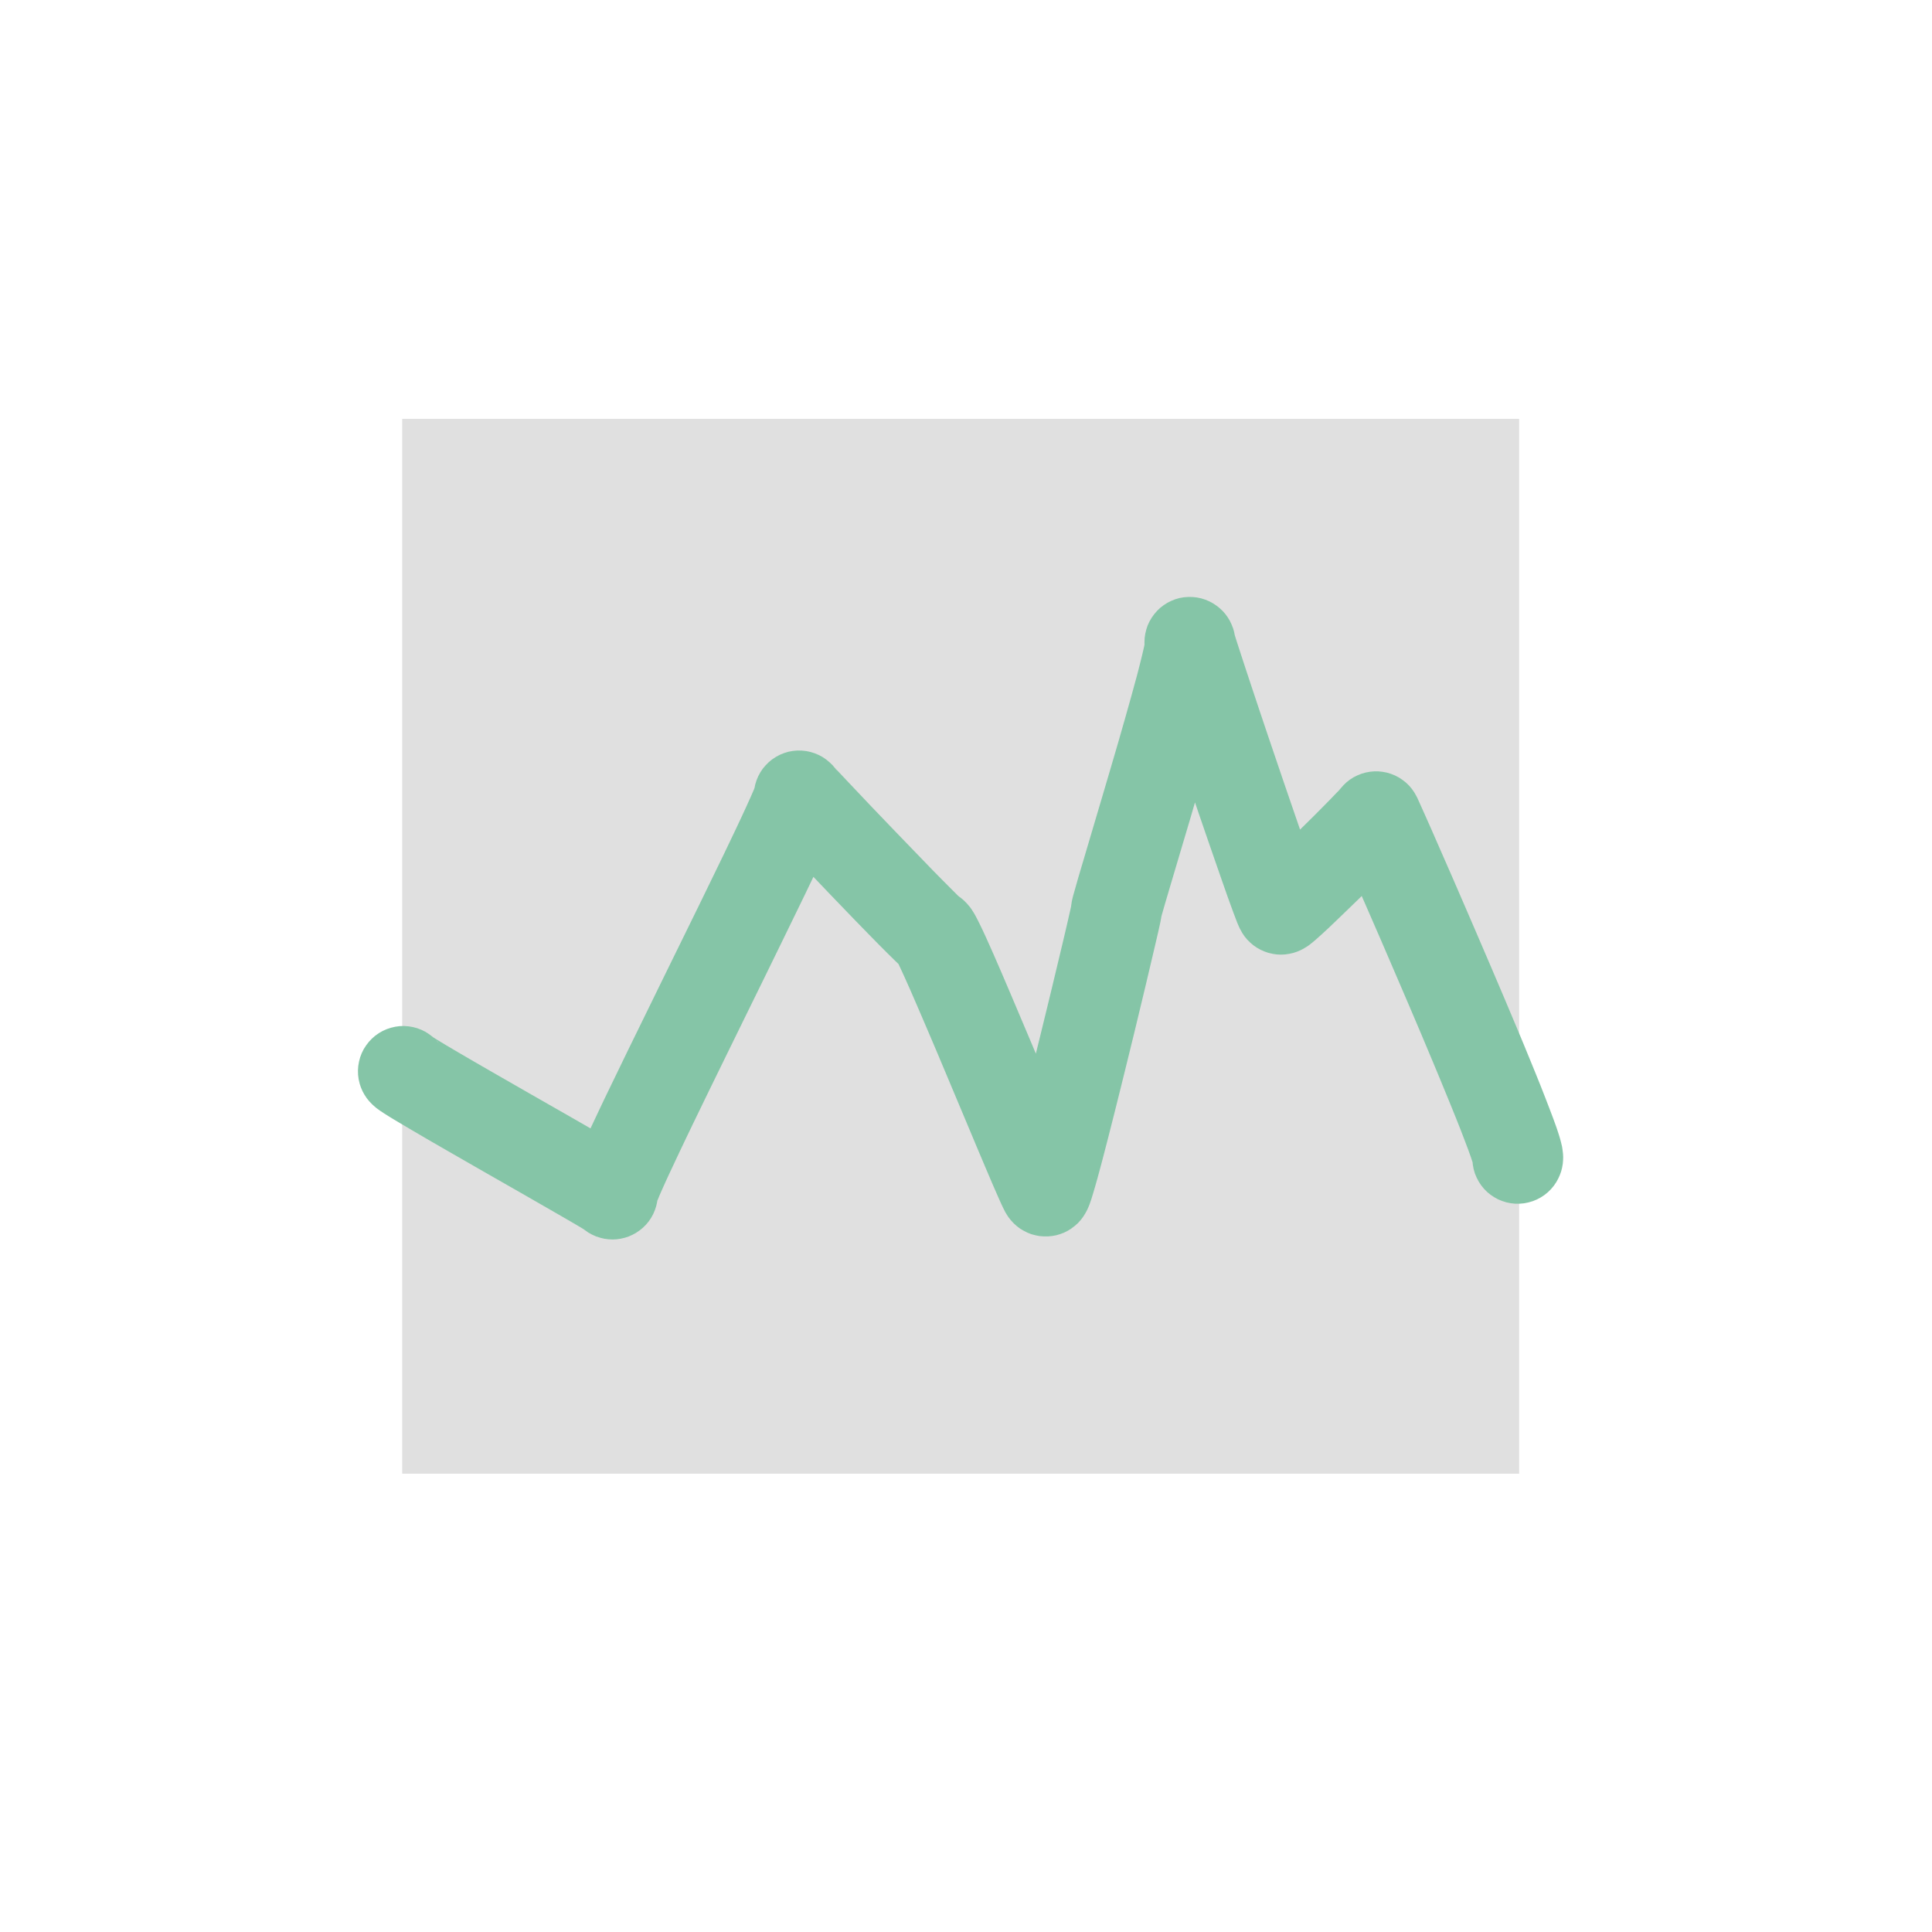
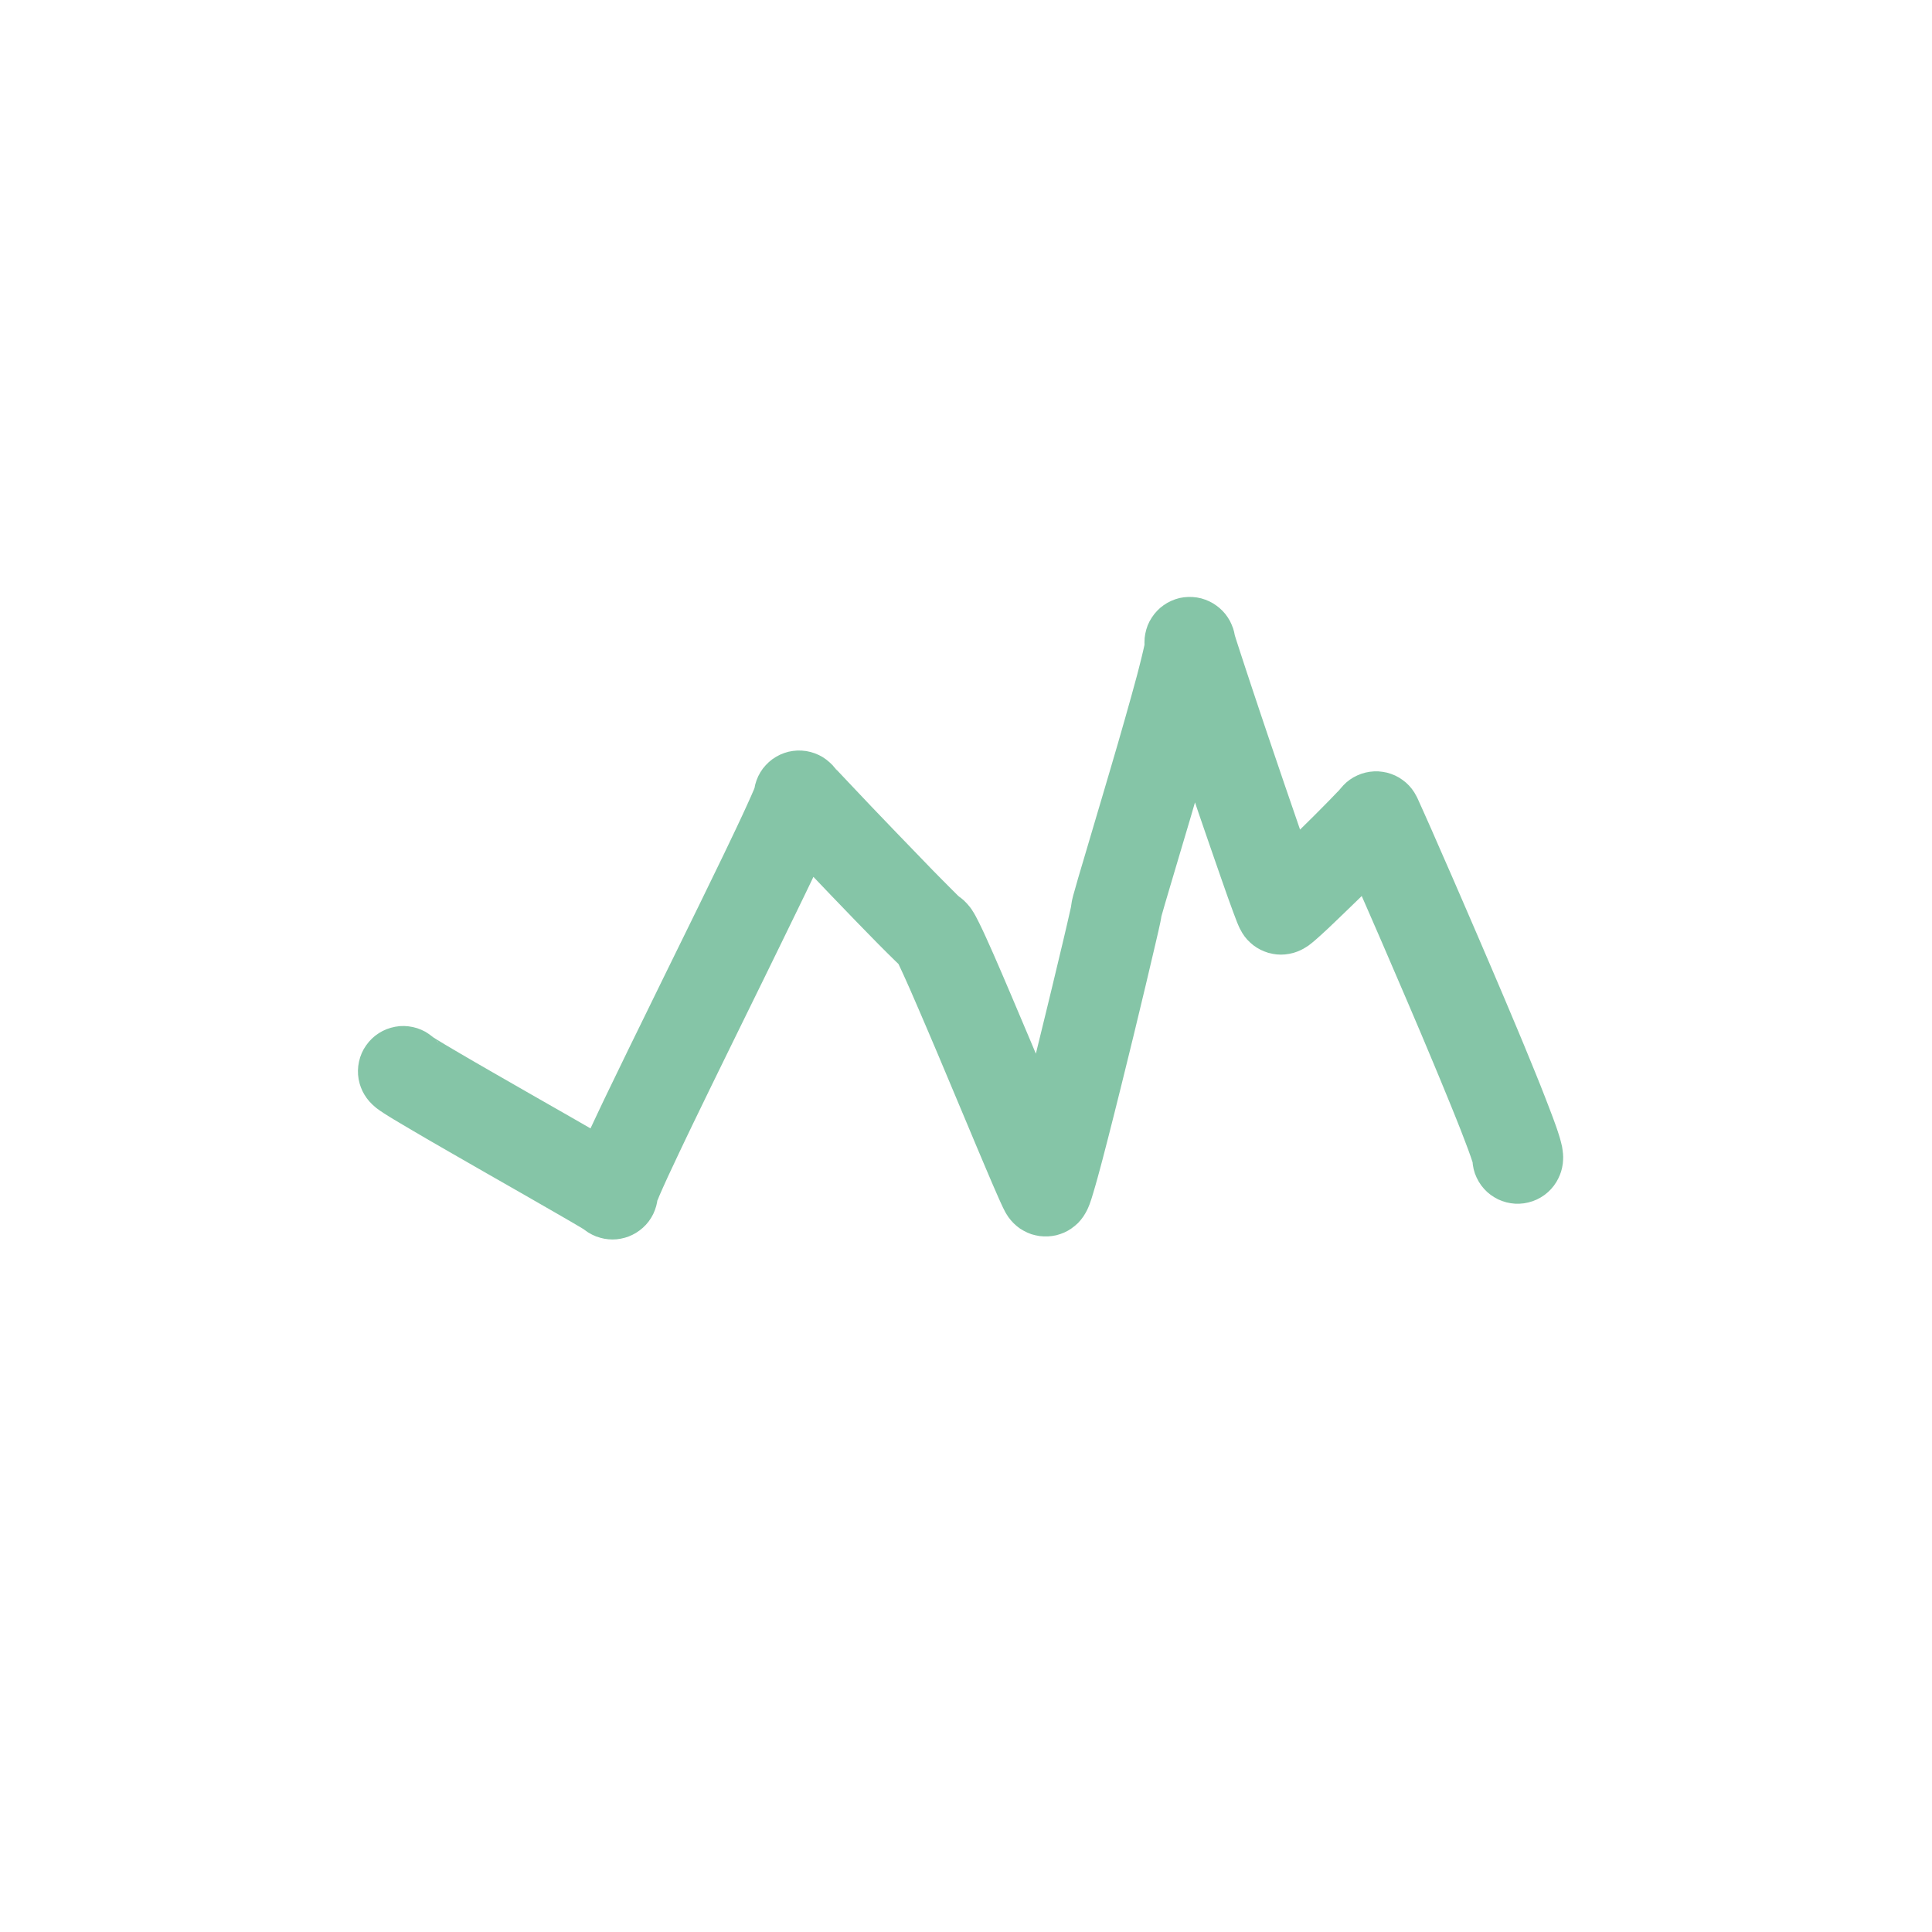
<svg xmlns="http://www.w3.org/2000/svg" width="100%" height="100%" viewBox="0 0 32 32" version="1.1" xml:space="preserve" style="fill-rule:evenodd;clip-rule:evenodd;stroke-linejoin:round;stroke-miterlimit:1.414;">
-   <g transform="matrix(1.06933,0,0,0.927278,-1.31776,0.652006)">
-     <rect x="7.462" y="6.779" width="17.301" height="18.841" style="fill:rgb(103,103,103);fill-opacity:0.2;" />
-   </g>
  <g transform="matrix(1.04762,0,0,1.10986,-0.960502,-0.240153)">
    <path d="M7.292,16.204C7.286,16.258 10.659,18.033 10.6,18.038C10.447,18.05 13.643,12.169 13.553,12.094C13.471,12.026 15.638,14.175 15.666,14.151C15.737,14.094 17.382,17.949 17.448,17.993C17.513,18.036 18.6,13.741 18.568,13.806C18.475,13.991 19.852,9.833 19.727,9.8C19.7,9.793 21.097,13.704 21.168,13.786C21.194,13.817 22.656,12.452 22.672,12.403C22.676,12.391 25.017,17.408 24.911,17.505" style="fill:rgb(102,98,98);fill-opacity:0;" />
    <path d="M7.445,15.544L7.513,15.561L7.579,15.585L7.642,15.614L7.701,15.65L7.757,15.69L7.759,15.692L7.763,15.695L7.813,15.725L7.883,15.765L7.967,15.813L8.177,15.93L8.428,16.068L8.709,16.221L9.322,16.553L9.934,16.883L10.253,17.056L10.263,17.036L10.363,16.835L10.472,16.618L10.591,16.386L10.847,15.887L11.124,15.353L11.41,14.801L11.697,14.249L11.975,13.714L12.233,13.213L12.352,12.982L12.462,12.765L12.563,12.565L12.652,12.386L12.728,12.23L12.79,12.1L12.837,11.998L12.846,11.976L12.857,11.925L12.878,11.861L12.905,11.8L12.939,11.741L12.978,11.686L13.024,11.635L13.074,11.588L13.129,11.546L13.188,11.51L13.25,11.479L13.316,11.454L13.383,11.435L13.453,11.423L13.523,11.417L13.594,11.418L13.664,11.425L13.733,11.439L13.8,11.459L13.865,11.485L13.927,11.517L13.985,11.555L13.987,11.557L14.036,11.596L14.082,11.638L14.1,11.659L14.143,11.703L14.365,11.925L14.696,12.255L15.085,12.638L15.478,13.022L15.659,13.199L15.822,13.355L15.959,13.485L16.062,13.582L16.081,13.598L16.104,13.613L16.15,13.649L16.157,13.655L16.205,13.701L16.249,13.75L16.275,13.783L16.31,13.835L16.336,13.877L16.36,13.92L16.403,14L16.451,14.094L16.503,14.2L16.559,14.318L16.621,14.449L16.755,14.74L16.902,15.065L17.058,15.413L17.219,15.772L17.294,15.941L17.349,15.73L17.451,15.336L17.549,14.955L17.639,14.6L17.719,14.284L17.785,14.019L17.833,13.82L17.851,13.744L17.852,13.733L17.853,13.727L17.863,13.666L17.869,13.64L17.885,13.578L17.907,13.506L17.963,13.319L18.041,13.071L18.24,12.436L18.354,12.073L18.472,11.695L18.59,11.315L18.702,10.946L18.805,10.6L18.851,10.441L18.894,10.293L18.931,10.157L18.963,10.037L18.989,9.934L19.009,9.851L19.012,9.832L19.011,9.808L19.014,9.741L19.014,9.738L19.024,9.674L19.04,9.611L19.062,9.549L19.091,9.49L19.126,9.434L19.166,9.381L19.211,9.332L19.261,9.287L19.316,9.247L19.374,9.212L19.436,9.183L19.5,9.159L19.566,9.141L19.634,9.13L19.703,9.125L19.772,9.126L19.841,9.133L19.908,9.146L19.974,9.166L20.037,9.191L20.098,9.222L20.101,9.224L20.153,9.257L20.202,9.294L20.248,9.335L20.289,9.379L20.326,9.427L20.328,9.43L20.361,9.481L20.388,9.535L20.411,9.59L20.413,9.595L20.428,9.645L20.439,9.696L20.461,9.763L20.525,9.949L20.611,10.197L20.714,10.491L20.831,10.822L20.957,11.176L21.089,11.543L21.221,11.91L21.351,12.267L21.471,12.597L21.559,12.515L21.691,12.392L21.814,12.275L21.923,12.171L22.014,12.082L22.08,12.017L22.105,11.991L22.11,11.985L22.155,11.937L22.204,11.892L22.258,11.852L22.316,11.817L22.377,11.788L22.44,11.764L22.506,11.746L22.573,11.734L22.641,11.728L22.71,11.728L22.778,11.735L22.845,11.747L22.911,11.766L22.974,11.79L23.035,11.82L23.092,11.856L23.146,11.896L23.195,11.941L23.239,11.99L23.278,12.043L23.312,12.1L23.325,12.124L23.351,12.178L23.428,12.34L23.545,12.588L23.694,12.91L23.871,13.291L24.067,13.718L24.276,14.175L24.491,14.648L24.705,15.122L24.911,15.584L25.009,15.806L25.102,16.02L25.19,16.223L25.272,16.415L25.346,16.593L25.413,16.757L25.472,16.904L25.522,17.034L25.544,17.096L25.564,17.154L25.582,17.21L25.598,17.267L25.614,17.331L25.621,17.376L25.629,17.439L25.629,17.447L25.631,17.482L25.63,17.517L25.63,17.524L25.625,17.583L25.614,17.642L25.613,17.647L25.598,17.701L25.578,17.753L25.554,17.803L25.526,17.852L25.524,17.855L25.485,17.91L25.44,17.961L25.39,18.008L25.335,18.05L25.277,18.086L25.215,18.117L25.15,18.142L25.082,18.161L25.013,18.174L24.943,18.18L24.873,18.18L24.803,18.173L24.734,18.16L24.667,18.14L24.602,18.115L24.541,18.083L24.482,18.046L24.428,18.004L24.379,17.957L24.334,17.905L24.296,17.85L24.263,17.791L24.236,17.73L24.216,17.666L24.203,17.601L24.199,17.563L24.198,17.559L24.185,17.523L24.17,17.48L24.128,17.37L24.075,17.238L24.013,17.085L23.942,16.916L23.863,16.731L23.777,16.533L23.686,16.324L23.59,16.106L23.387,15.649L23.175,15.179L22.961,14.709L22.754,14.255L22.559,13.832L22.446,13.588L22.426,13.607L22.285,13.736L22.148,13.861L22.019,13.978L21.901,14.084L21.796,14.175L21.708,14.249L21.661,14.286L21.604,14.328L21.564,14.352L21.522,14.376L21.478,14.397L21.433,14.415L21.429,14.417L21.366,14.437L21.301,14.451L21.235,14.46L21.168,14.463L21.102,14.46L21.036,14.451L21.034,14.45L20.969,14.436L20.906,14.415L20.846,14.39L20.788,14.359L20.734,14.324L20.683,14.283L20.636,14.239L20.594,14.191L20.557,14.139L20.553,14.132L20.519,14.074L20.505,14.046L20.476,13.982L20.447,13.91L20.413,13.825L20.332,13.615L20.234,13.352L20.121,13.045L19.997,12.707L19.866,12.347L19.81,12.191L19.728,12.456L19.613,12.821L19.414,13.454L19.338,13.697L19.285,13.871L19.278,13.896L19.274,13.921L19.262,13.981L19.23,14.118L19.179,14.325L19.112,14.594L19.032,14.914L18.941,15.272L18.843,15.656L18.74,16.052L18.636,16.45L18.534,16.835L18.437,17.196L18.348,17.52L18.307,17.665L18.269,17.797L18.234,17.914L18.202,18.017L18.173,18.107L18.144,18.187L18.121,18.24L18.105,18.273L18.079,18.319L18.05,18.363L18.045,18.371L18.005,18.421L17.961,18.468L17.911,18.51L17.858,18.548L17.856,18.55L17.8,18.583L17.741,18.611L17.68,18.633L17.616,18.651L17.551,18.662L17.486,18.668L17.42,18.668L17.354,18.663L17.352,18.663L17.287,18.651L17.223,18.635L17.161,18.612L17.102,18.584L17.045,18.552L16.992,18.514L16.943,18.472L16.898,18.426L16.894,18.421L16.86,18.38L16.83,18.336L16.811,18.306L16.775,18.239L16.74,18.168L16.701,18.086L16.608,17.885L16.493,17.63L16.36,17.333L16.214,17.004L15.899,16.296L15.74,15.939L15.585,15.595L15.44,15.276L15.31,14.993L15.252,14.87L15.2,14.761L15.155,14.669L15.121,14.601L15.117,14.598L15.066,14.552L14.949,14.443L14.803,14.305L14.635,14.143L14.449,13.963L14.052,13.574L13.777,13.302L13.754,13.348L13.642,13.568L13.521,13.803L13.261,14.307L12.983,14.844L12.696,15.396L12.41,15.947L12.135,16.478L11.88,16.974L11.764,17.202L11.657,17.414L11.56,17.609L11.474,17.782L11.402,17.932L11.344,18.056L11.323,18.105L11.308,18.138L11.307,18.151L11.292,18.214L11.271,18.275L11.245,18.333L11.212,18.39L11.174,18.443L11.131,18.492L11.083,18.537L11.03,18.578L10.974,18.614L10.973,18.615L10.916,18.644L10.857,18.669L10.795,18.688L10.732,18.702L10.667,18.711L10.602,18.714L10.537,18.711L10.473,18.703L10.409,18.689L10.407,18.688L10.34,18.668L10.277,18.641L10.216,18.609L10.159,18.571L10.151,18.565L10.107,18.539L9.954,18.454L9.749,18.342L9.222,18.056L8.61,17.726L7.994,17.392L7.709,17.237L7.452,17.095L7.233,16.973L7.139,16.92L7.056,16.872L6.984,16.829L6.922,16.79L6.883,16.763L6.859,16.746L6.809,16.704L6.802,16.698L6.756,16.653L6.714,16.604L6.713,16.602L6.678,16.552L6.648,16.5L6.623,16.445L6.603,16.389L6.603,16.387L6.587,16.323L6.578,16.257L6.576,16.191L6.581,16.125L6.593,16.059L6.611,15.995L6.636,15.933L6.667,15.874L6.705,15.818L6.748,15.765L6.796,15.717L6.849,15.673L6.906,15.635L6.967,15.602L7.031,15.575L7.098,15.554L7.166,15.539L7.236,15.53L7.306,15.528L7.376,15.533L7.445,15.544ZM24.202,17.41L24.201,17.427L24.204,17.403L24.207,17.389L24.202,17.41ZM7.854,15.786L7.873,15.811L7.872,15.809L7.835,15.761L7.813,15.741L7.854,15.786ZM19.157,14.19L19.171,14.171L19.188,14.143L19.157,14.19ZM22.088,12.012L22.07,12.038L22.101,11.997L22.088,12.012ZM14.123,11.685L14.152,11.725L14.134,11.696L14.104,11.664L14.123,11.685Z" style="fill:rgb(133,197,167);" />
  </g>
</svg>
